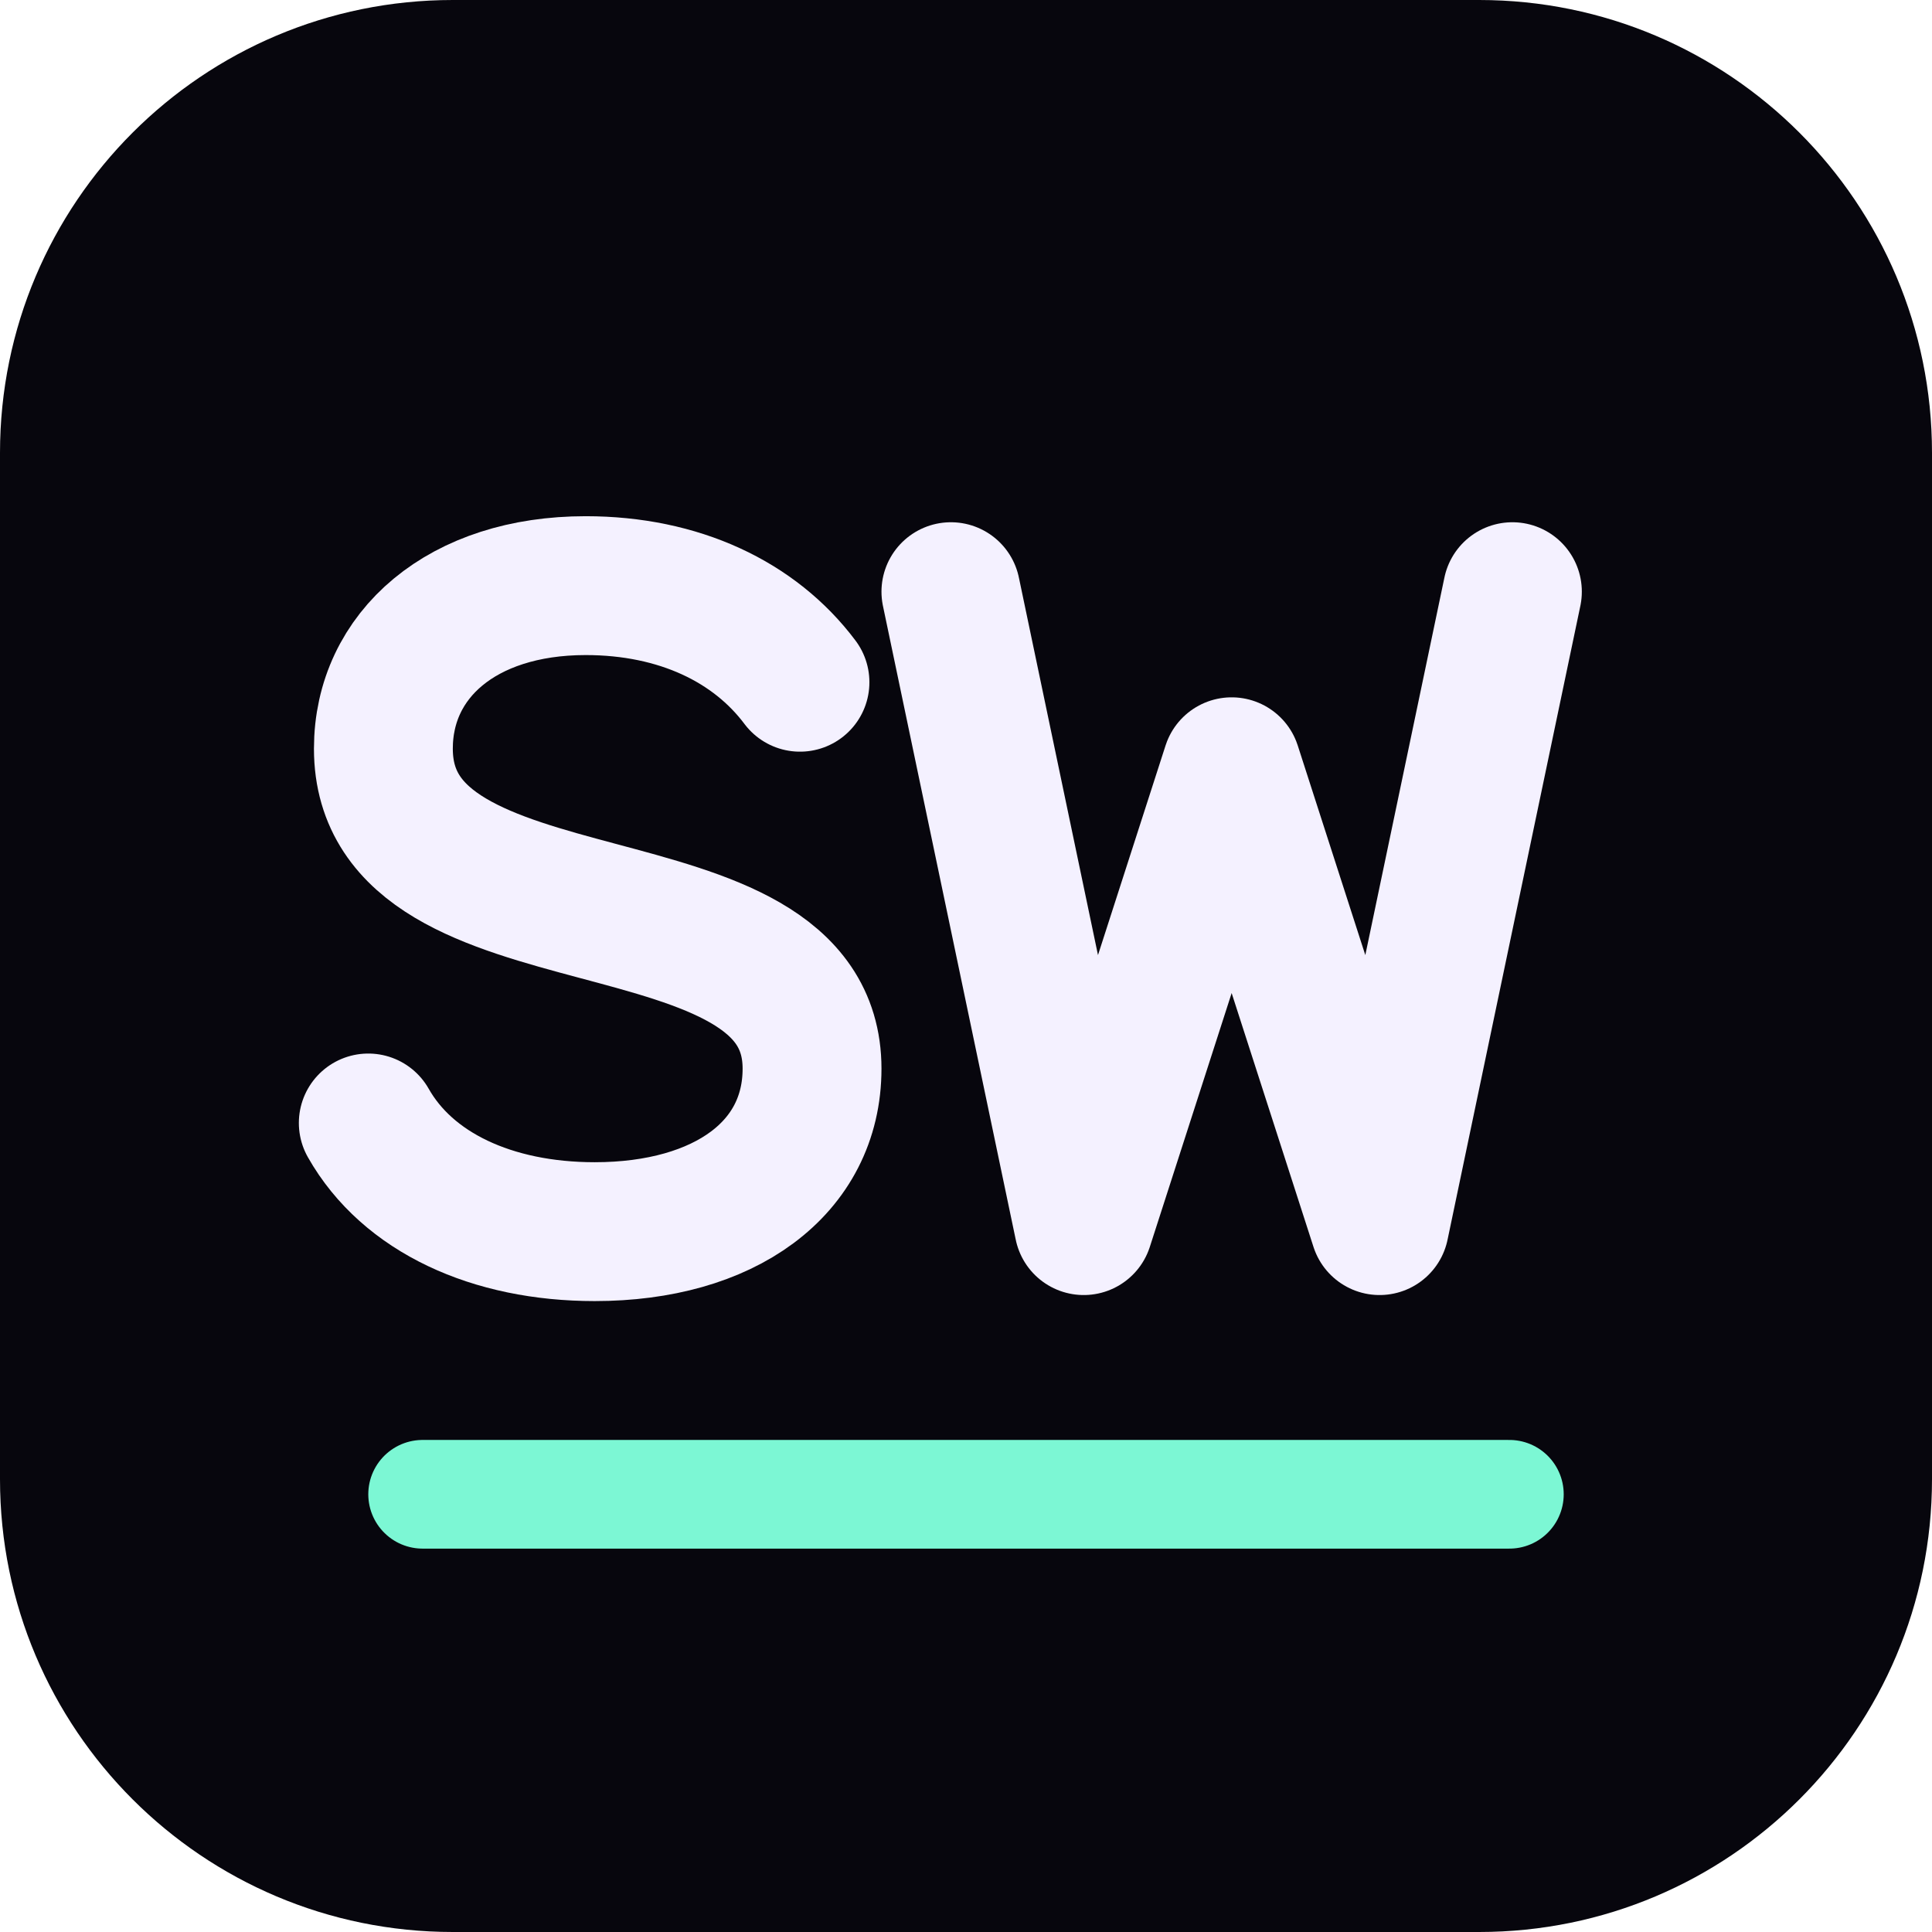
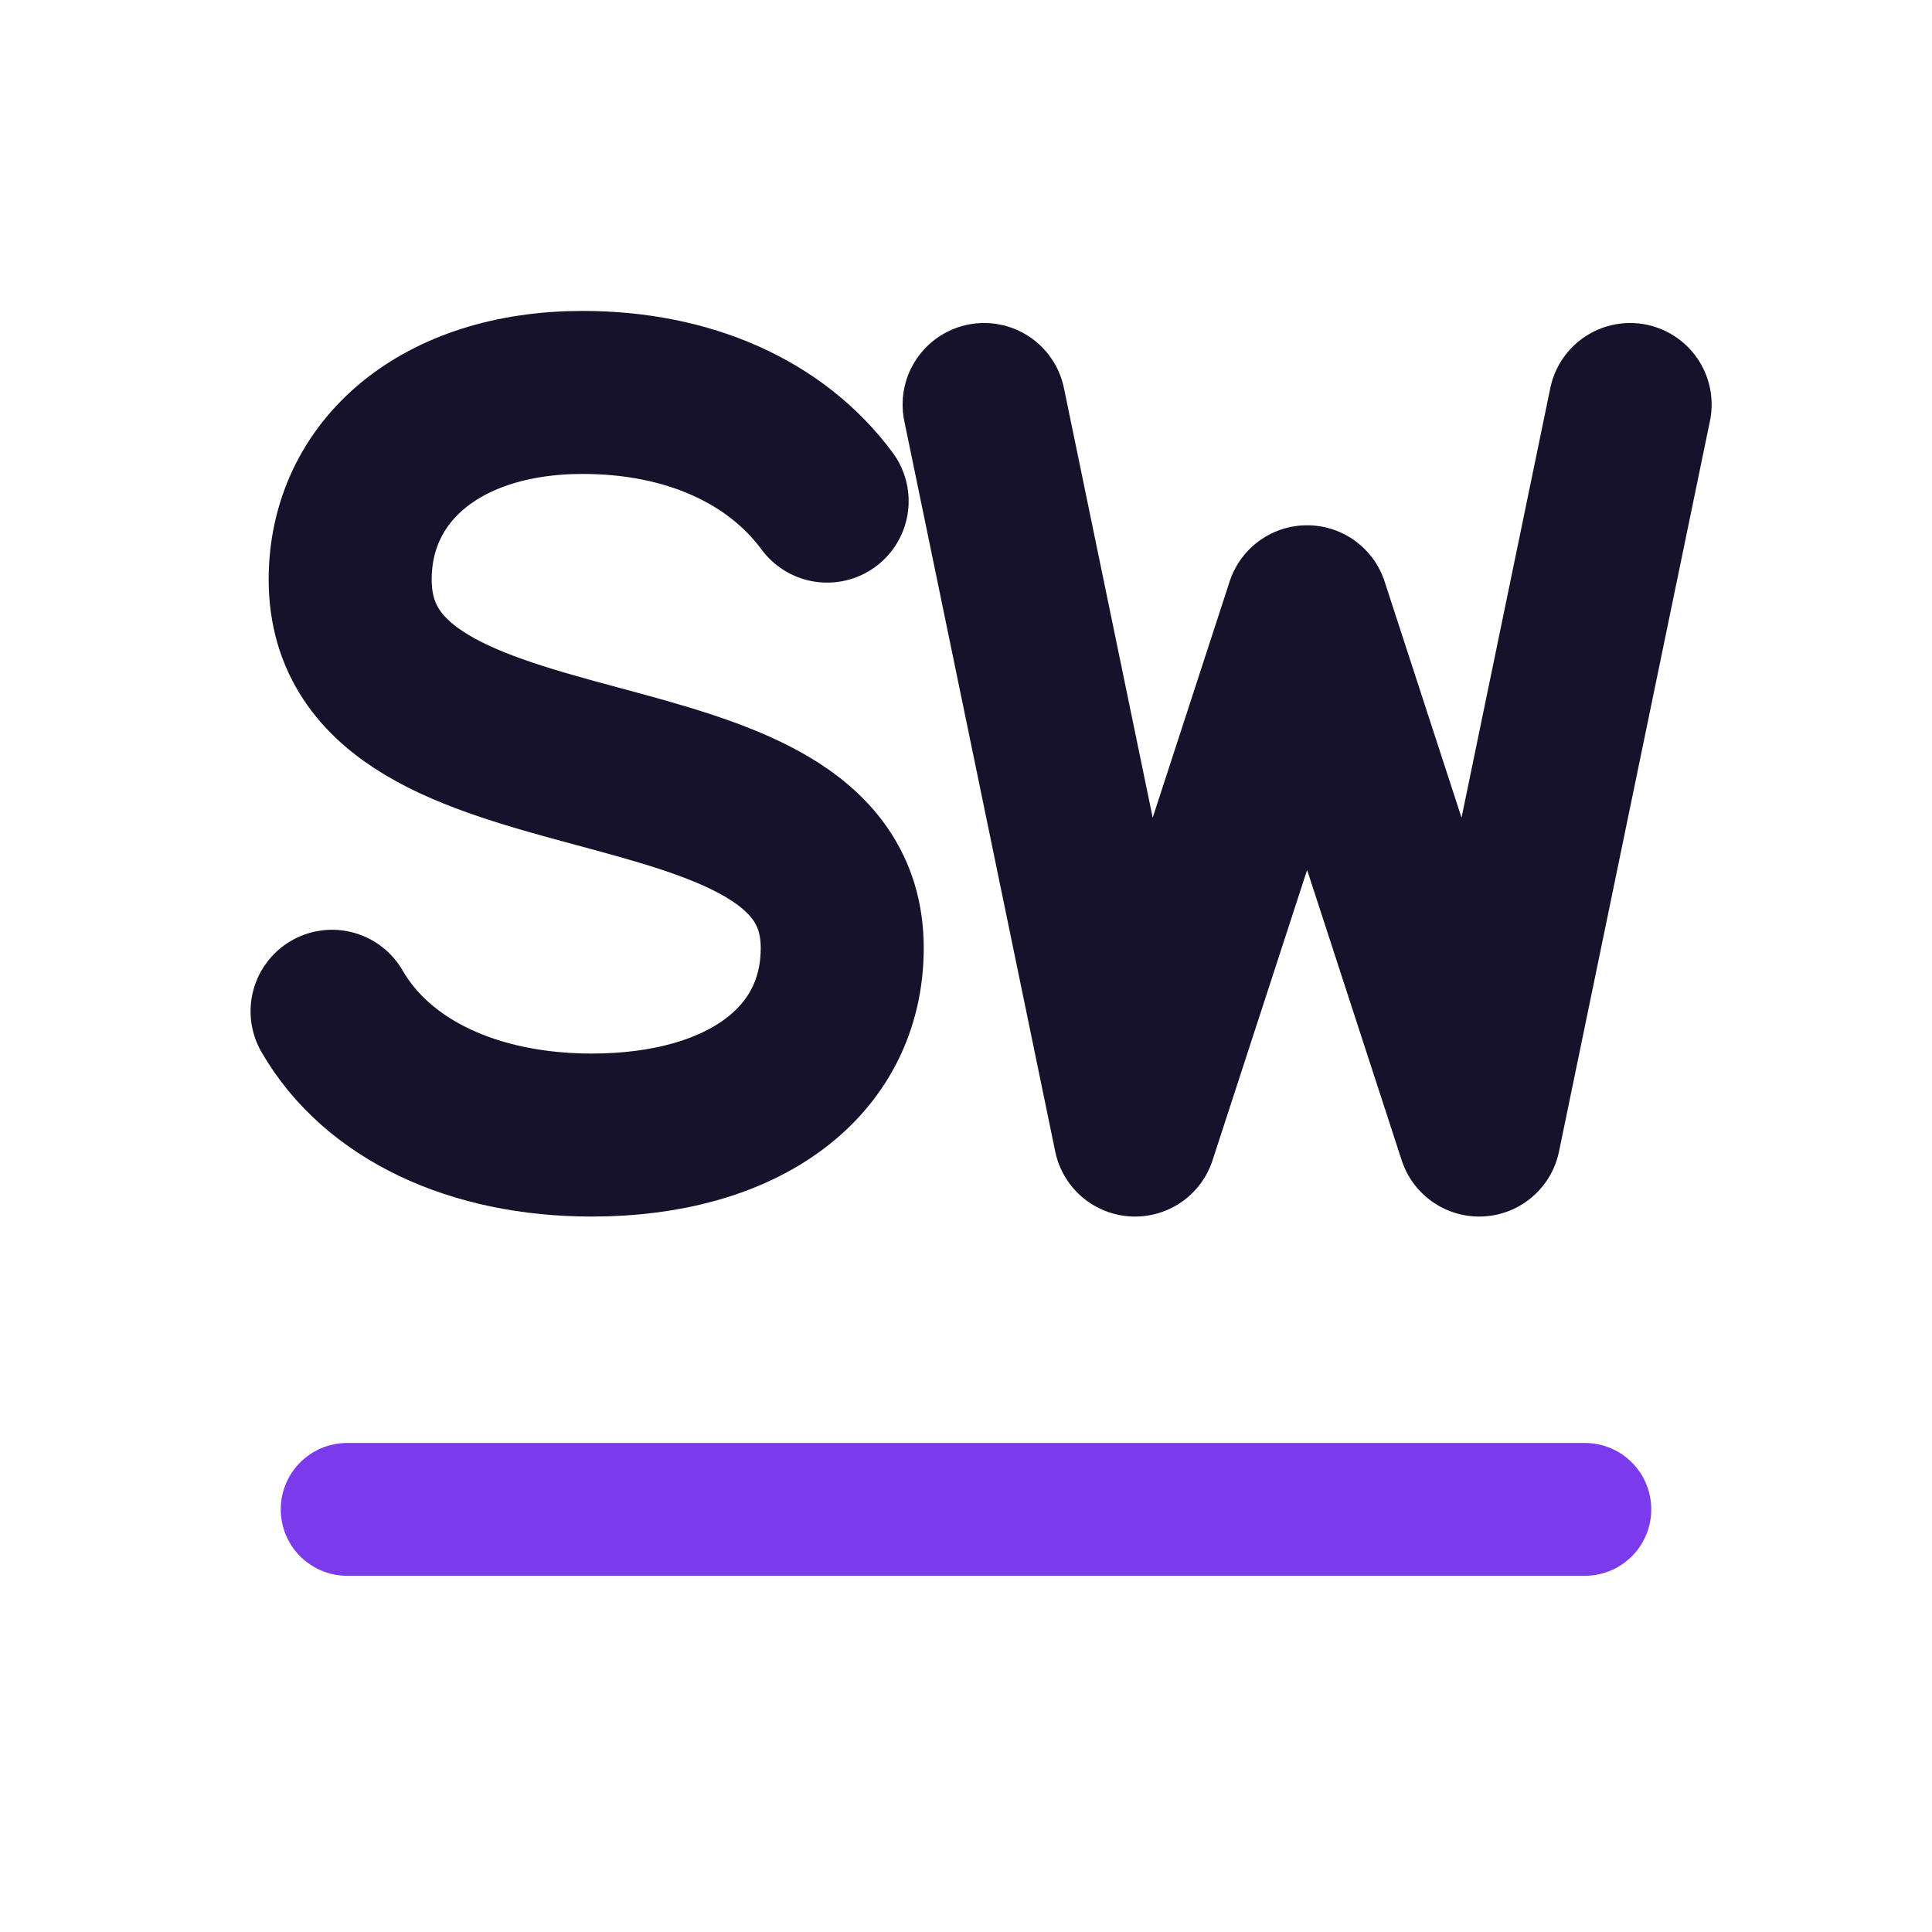
<svg xmlns="http://www.w3.org/2000/svg" viewBox="0 0 64 64">
-   <rect width="64" height="64" rx="15" fill="#07060d" />
-   <g fill="none" stroke="#f4f1ff" stroke-width="4.6" stroke-linecap="round" stroke-linejoin="round">
-     <path d="M26.5 22.6C25 20.6 22.5 19.4 19.4 19.4 15.3 19.4 12.7 21.7 12.7 24.8c0 6.9 14.2 3.9 14.2 10.6 0 3.3-2.9 5.4-7.2 5.4-3.4 0-6.2-1.3-7.5-3.6" />
-     <path d="M31.5 19.6l4.4 21 4.9-15.2 4.9 15.2 4.4-21" />
+   <style>
+     .ink { stroke: #16122b; }
+     .line { stroke: #7c3aed; }
+     @media (prefers-color-scheme: dark) {
+       .ink { stroke: #f4f1ff; }
+       .line { stroke: #7cf7d4; }
+     }
+   </style>
+   <g class="ink" fill="none" stroke-width="5.4" stroke-linecap="round" stroke-linejoin="round">
+     <path d="M27.4 16.6C25.7 14.3 22.8 13 19.3 13 14.6 13 11.6 15.6 11.6 19.2c0 7.9 16.3 4.5 16.3 12.2 0 3.8-3.3 6.2-8.3 6.2-3.9 0-7.1-1.5-8.6-4.1" />
+     <path d="M32.6 13.4l5 24.2 5.7-17.5 5.7 17.5 5-24.2" />
  </g>
-   <path d="M14 49.5h36" stroke="#7cf7d4" stroke-width="3.6" stroke-linecap="round" />
+   <path class="line" d="M11.5 50h41" stroke-width="4.4" stroke-linecap="round" />
</svg>
